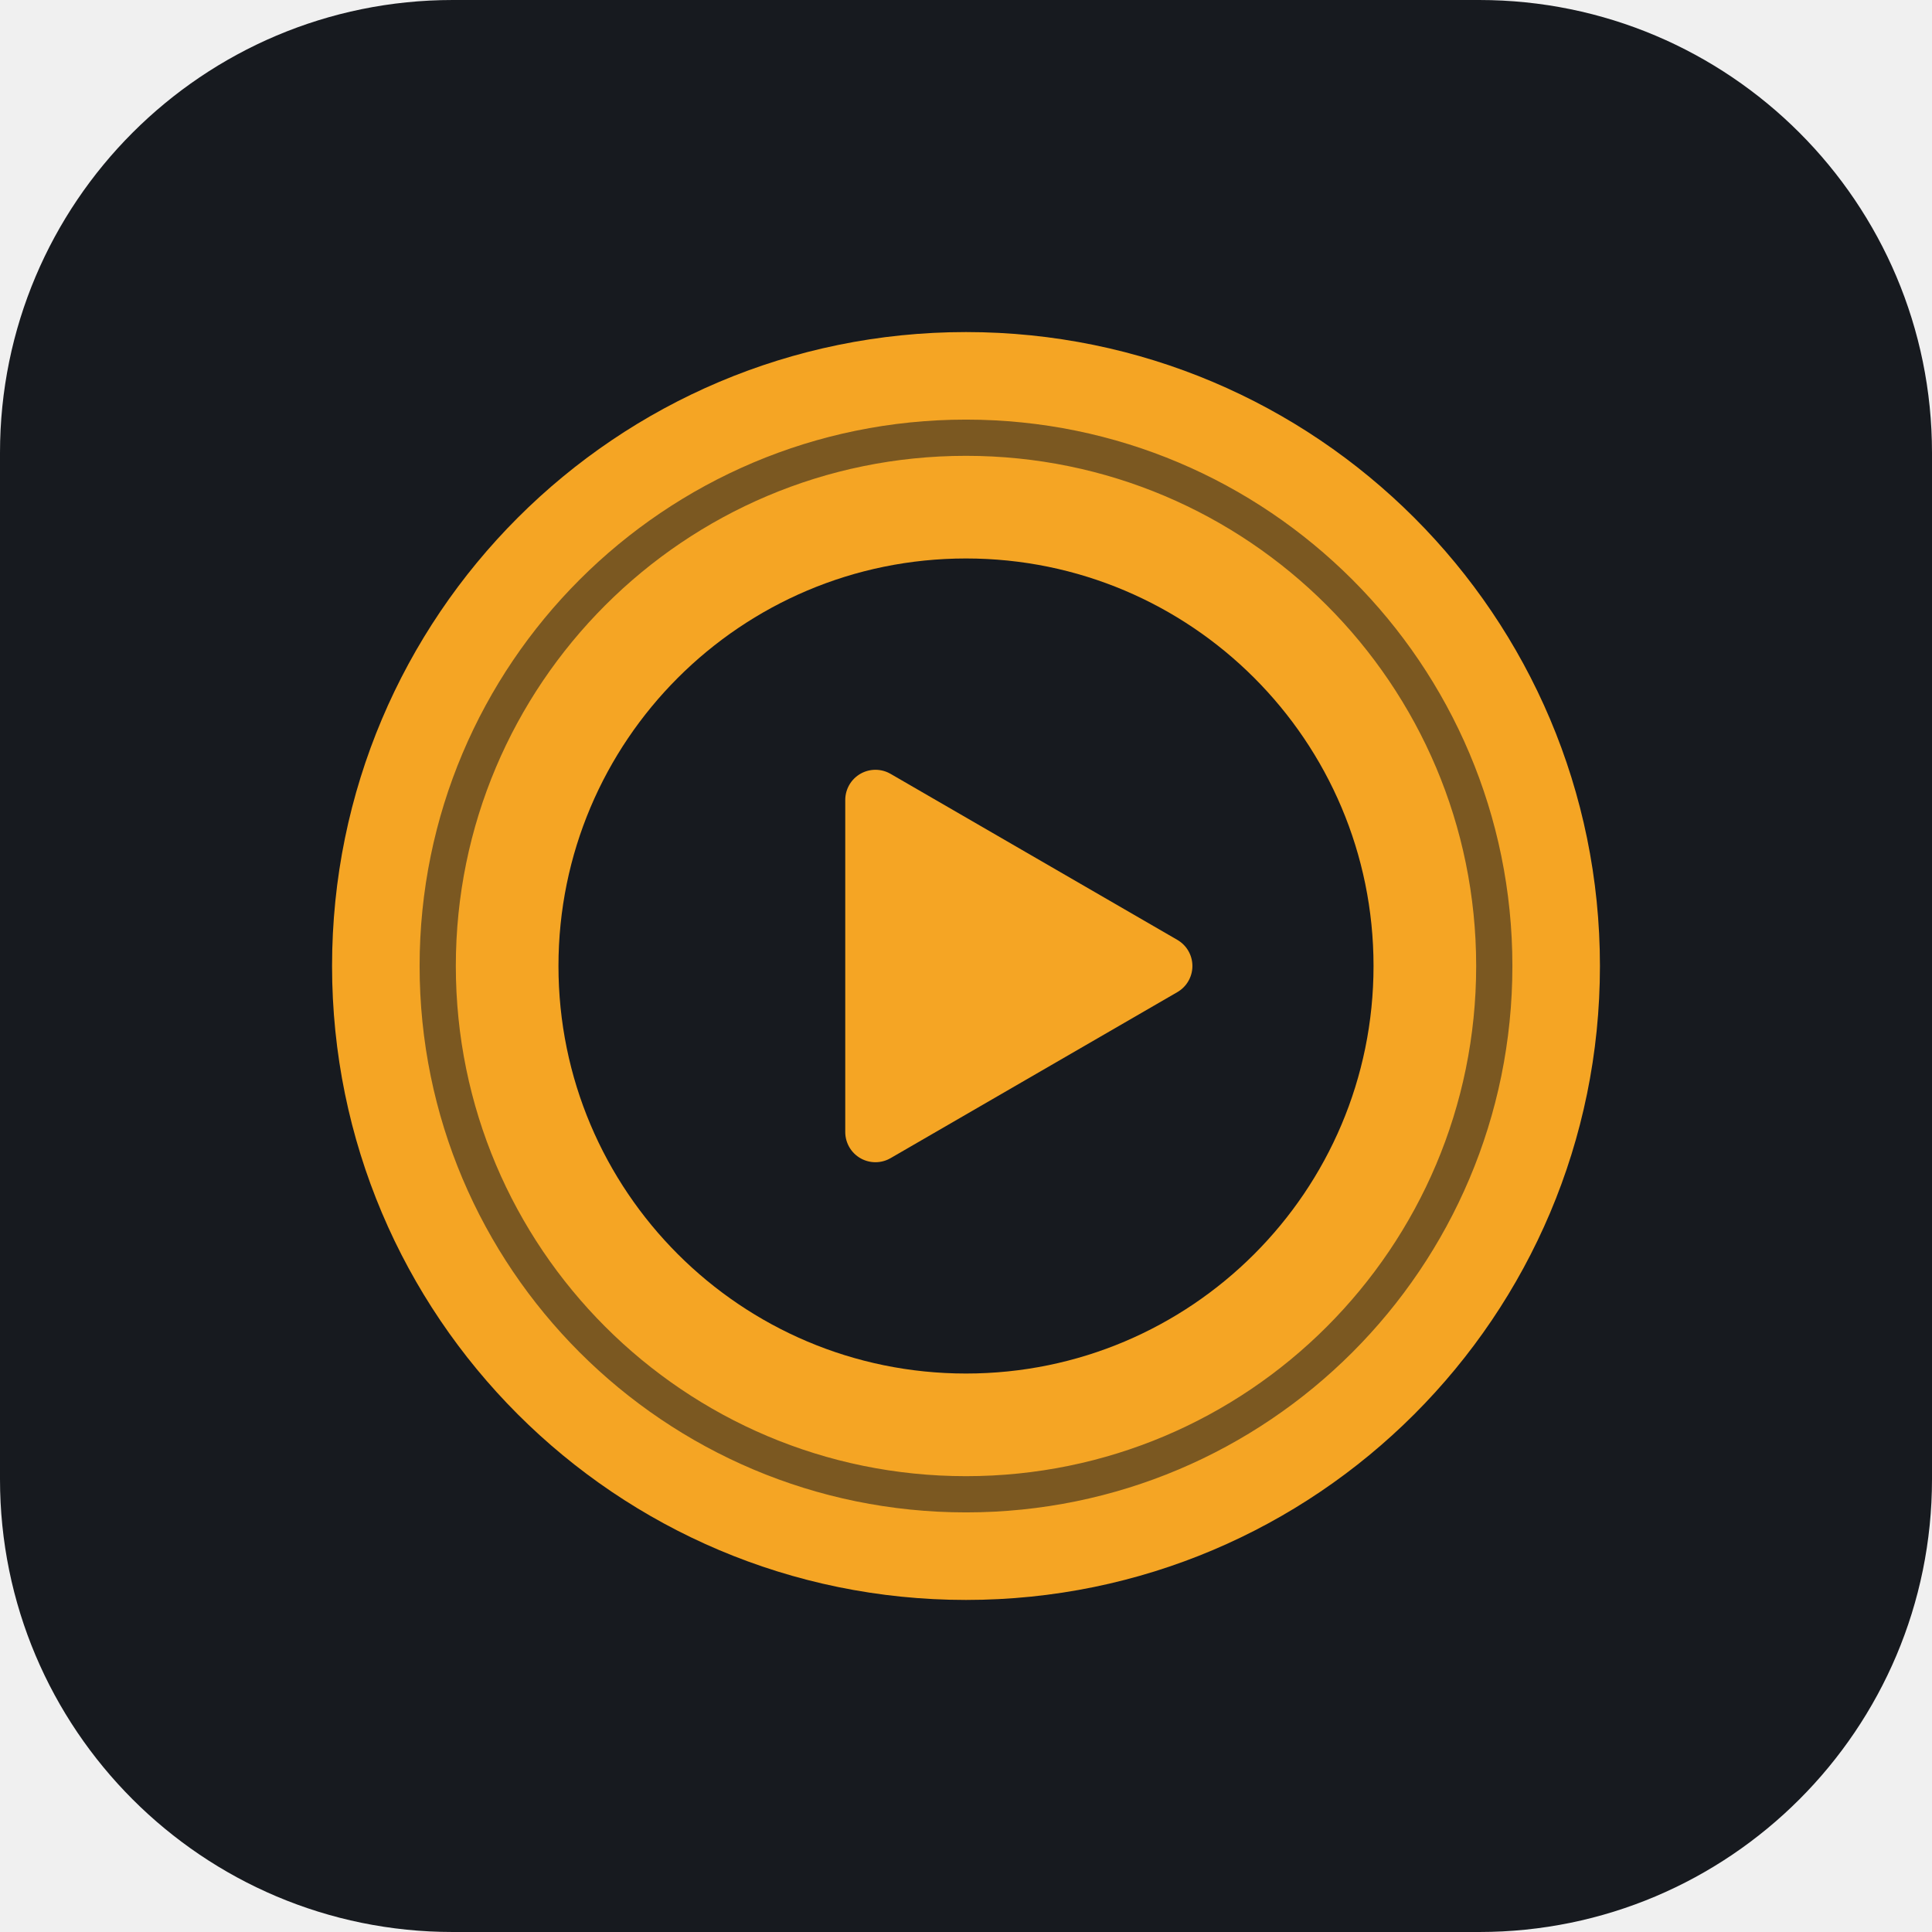
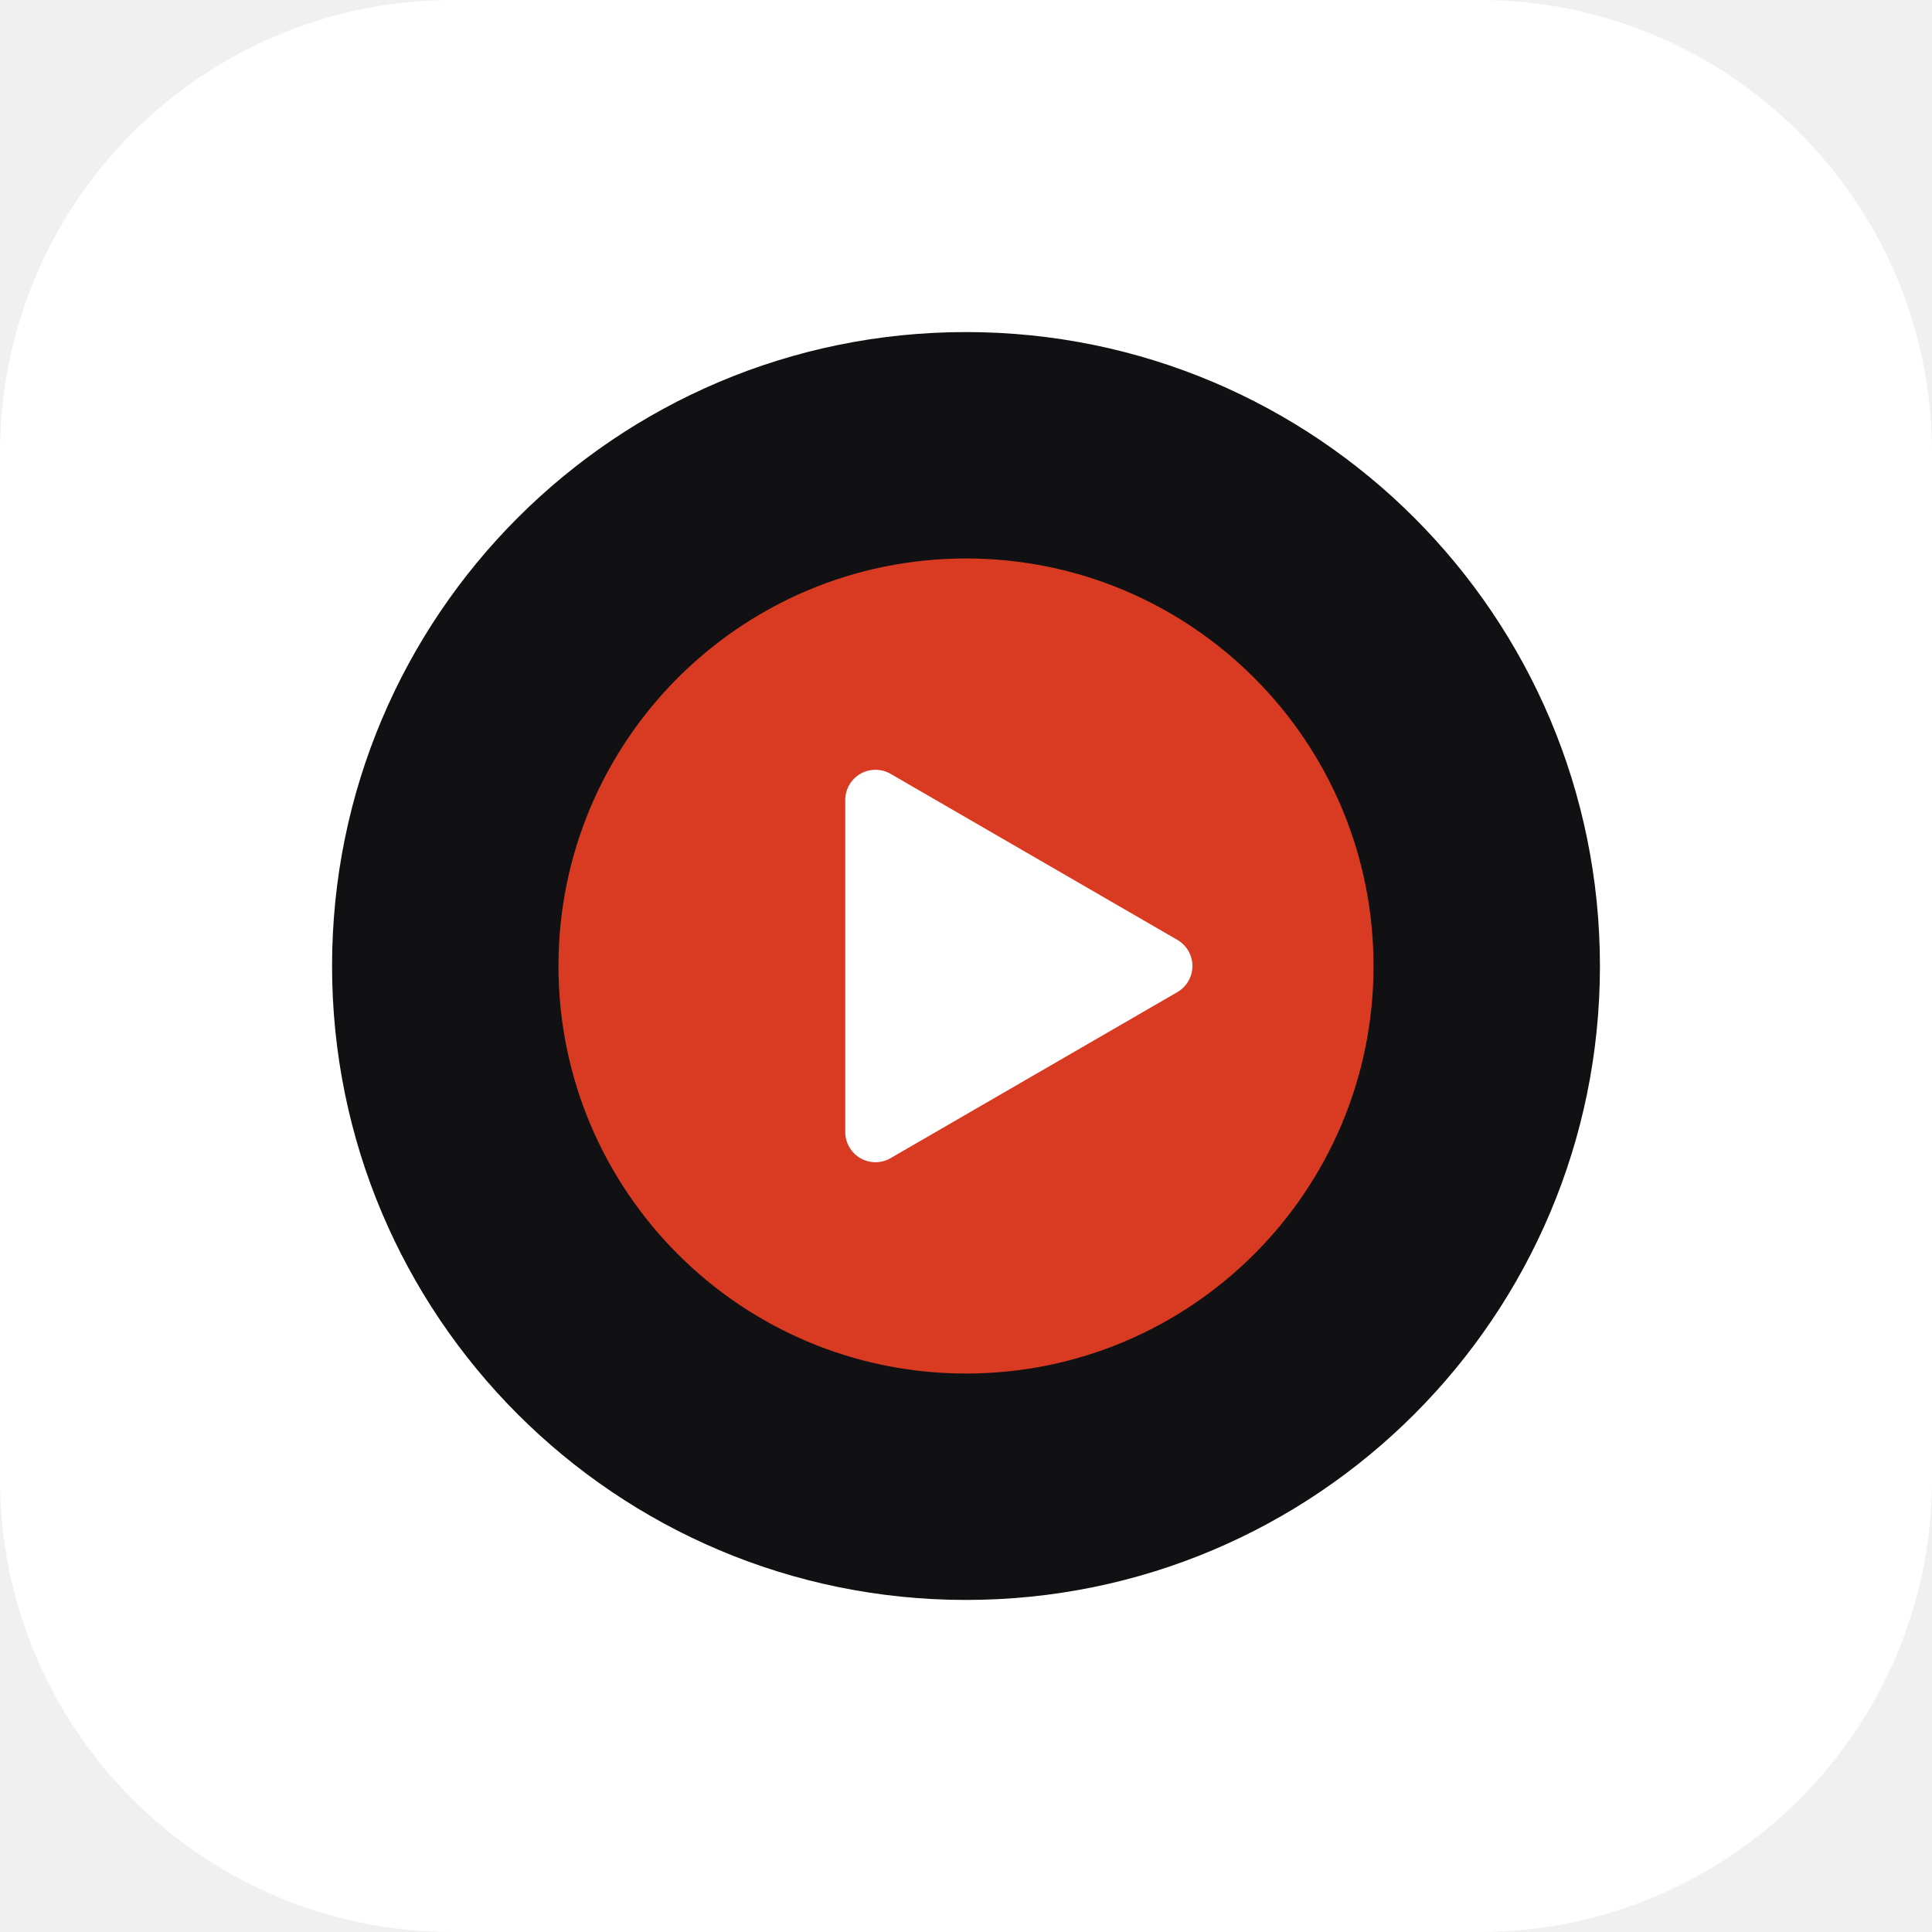
<svg xmlns="http://www.w3.org/2000/svg" viewBox="0 0 64 64">
-   <rect width="64" height="64" rx="15" fill="#171A1F" />
-   <circle cx="32" cy="32" r="21" fill="#F5A524" />
-   <circle cx="32" cy="32" r="17.5" fill="none" stroke="#171A1F" stroke-width="1.2" opacity="0.55" />
-   <circle cx="32" cy="32" r="13.5" fill="#171A1F" />
-   <path d="M29 26.5 L38.5 32 L29 37.5 Z" fill="#F5A524" stroke="#F5A524" stroke-width="2" stroke-linejoin="round" />
+   <rect width="64" height="64" rx="15" fill="#FFFFFF" />
+   <circle cx="32" cy="32" r="21" fill="#111113" />
+   <circle cx="32" cy="32" r="13.5" fill="#D93B22" />
+   <path d="M29 26.5 L38.5 32 L29 37.5 Z" fill="#FFFFFF" stroke="#FFFFFF" stroke-width="2" stroke-linejoin="round" />
</svg>
